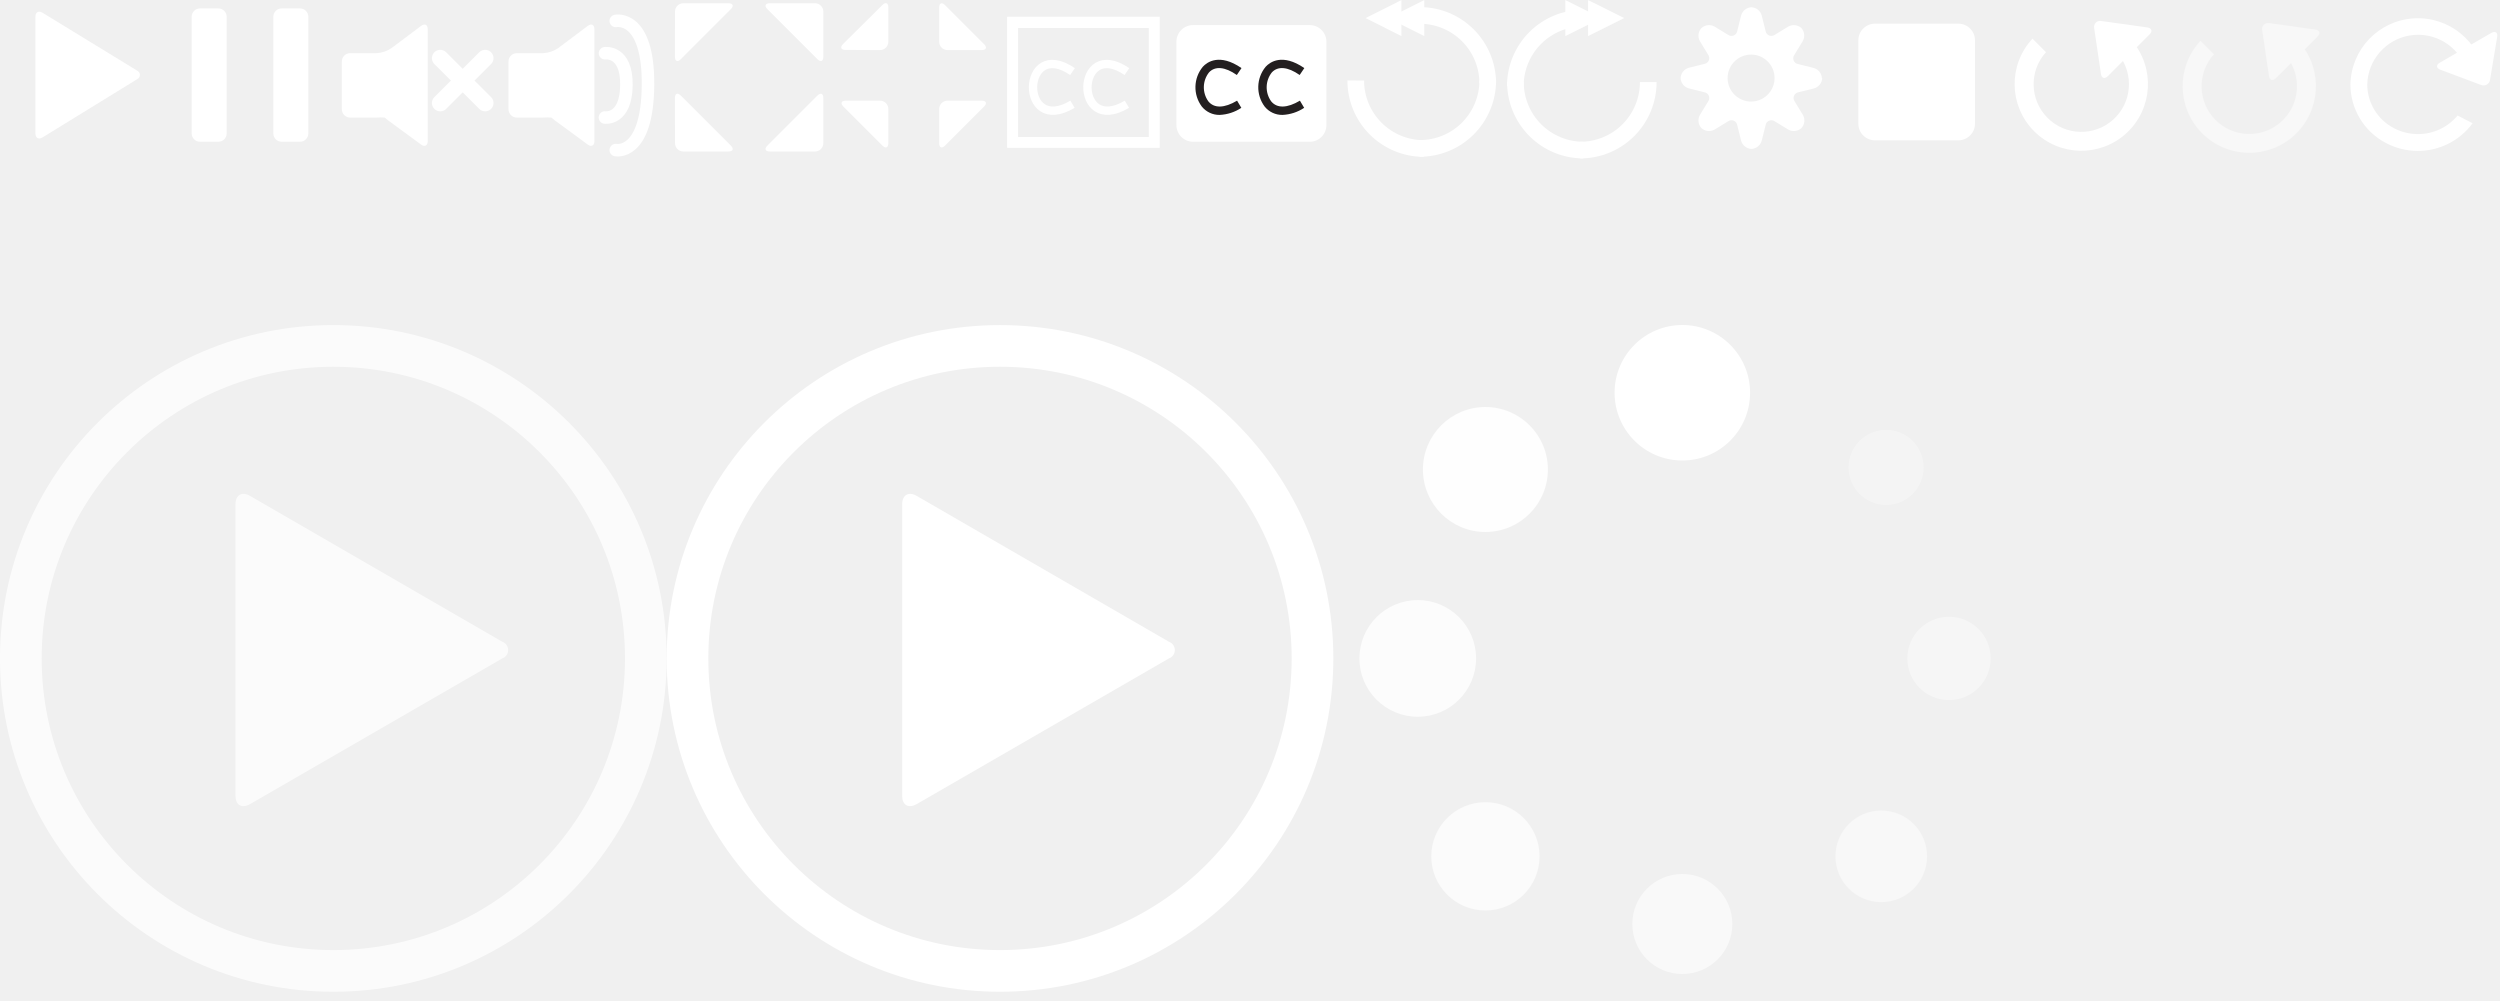
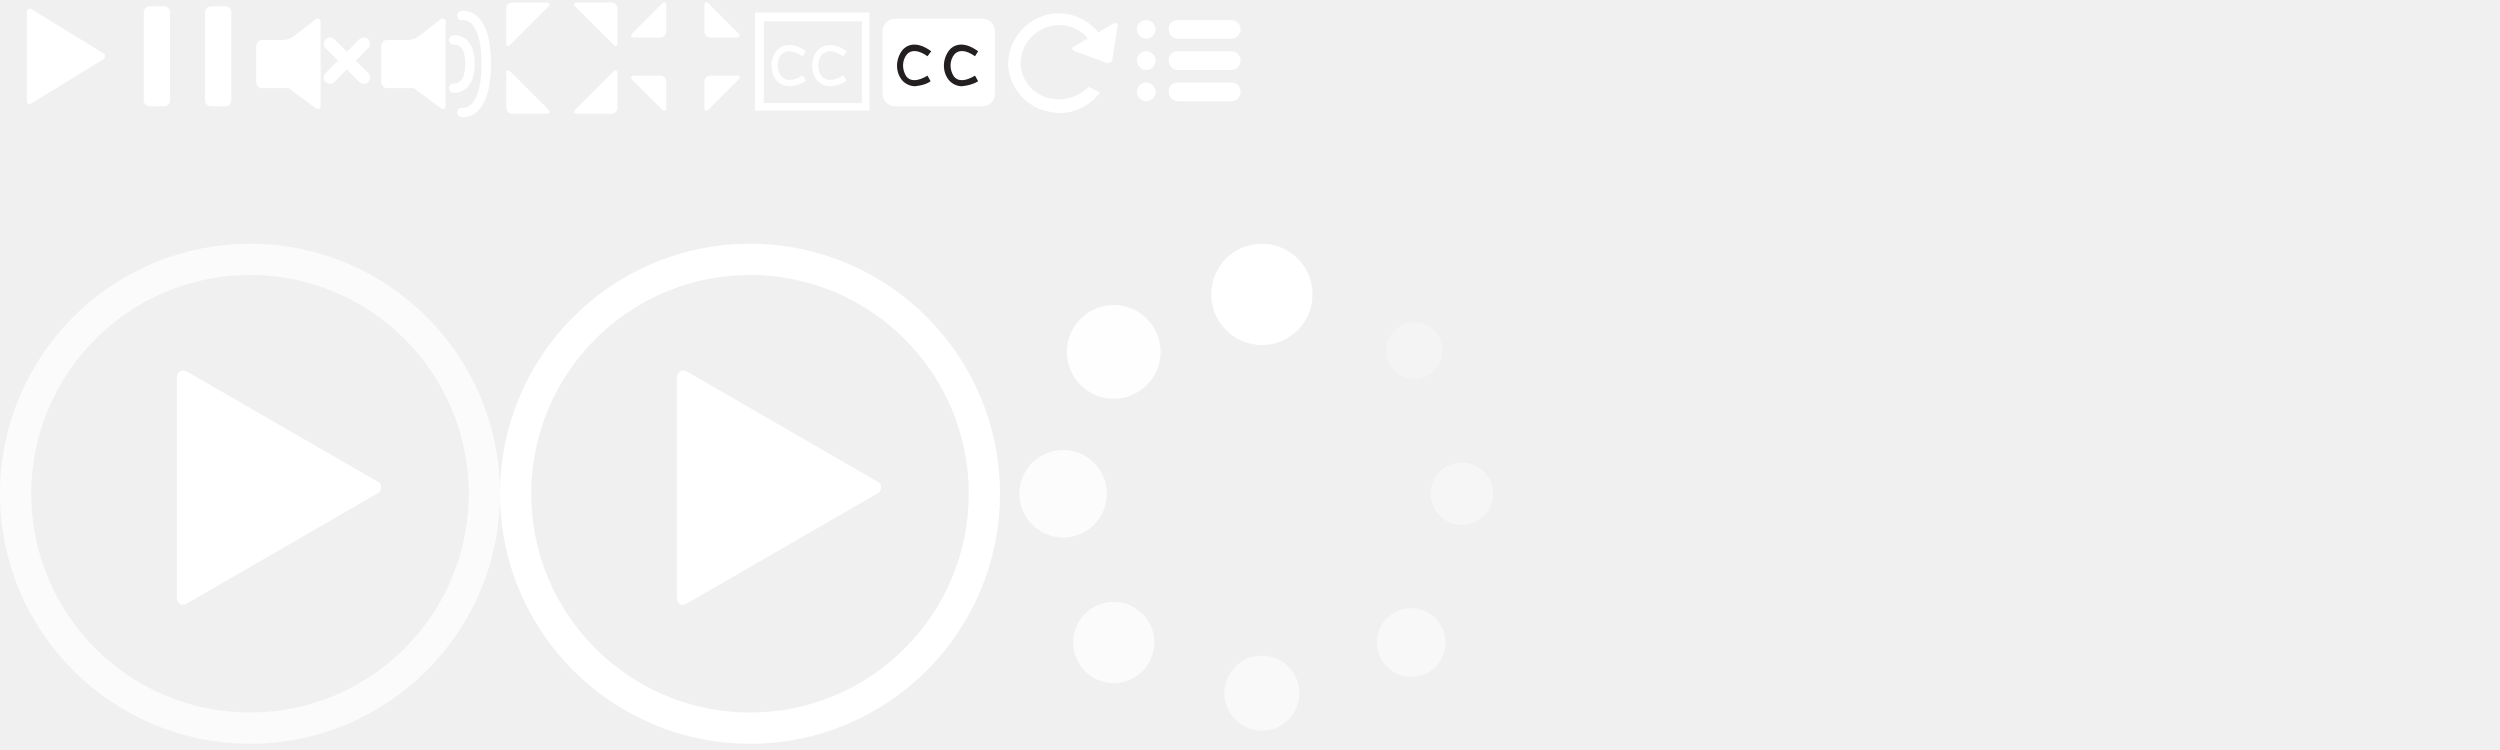
- <svg xmlns="http://www.w3.org/2000/svg" version="1.1" x="0px" y="0px" width="300px" height="120px" viewBox="0 0 300 120" style="enable-background:new 0 0 300 120;" xml:space="preserve">
-   <g id="controls">
-     <g id="play_pause" data-name="play/pause">
-       <g id="play">
-         <g id="Polygon">
-           <path d="M16.31,9.48a.56.56,0,0,1,0,1l-11.38,7c-.47.29-.85.07-.85-.48V3c0-.55.38-.77.85-.48Z" transform="translate(0.17 -0.99)" style="fill: #fff" />
-         </g>
-       </g>
-     </g>
-     <g id="pause">
-       <g>
-         <rect x="23" y="1.01" width="4.2" height="16" rx="1" ry="1" style="fill: #fff" />
-         <rect x="32.8" y="1.01" width="4.2" height="16" rx="1" ry="1" style="fill: #fff" />
-       </g>
-     </g>
-     <g id="fullscreen">
-       <g id="enter">
-         <path d="M80.83,2.38a1,1,0,0,1,1-1h5.41c.55,0,.68.32.29.71l-6,6c-.39.39-.71.26-.71-.29Z" transform="translate(0.17 -0.99)" style="fill: #fff" />
-         <path d="M80.83,18.17a1,1,0,0,0,1,1h5.41c.55,0,.68-.32.29-.71l-6-6c-.39-.39-.71-.26-.71.29Z" transform="translate(0.17 -0.99)" style="fill: #fff" />
-         <path d="M98.63,2.38a1,1,0,0,0-1-1H92.21c-.55,0-.68.32-.29.71l6,6c.39.39.71.26.71-.29Z" transform="translate(0.17 -0.99)" style="fill: #fff" />
-         <path d="M98.63,18.17a1,1,0,0,1-1,1H92.21c-.55,0-.68-.32-.29-.71l6-6c.39-.39.71-.26.71.29Z" transform="translate(0.17 -0.99)" style="fill: #fff" />
-       </g>
-     </g>
-     <g id="exit">
-       <g>
-         <path d="M112.53,6a1,1,0,0,0,1,1h4.1c.55,0,.68-.32.29-.71l-4.68-4.68c-.39-.39-.71-.26-.71.29Z" transform="translate(0.17 -0.99)" style="fill: #fff" />
-         <path d="M105.43,7a1,1,0,0,0,1-1V1.88c0-.55-.32-.68-.71-.29L101,6.27c-.39.39-.26.71.29.71Z" transform="translate(0.17 -0.99)" style="fill: #fff" />
-         <path d="M106.43,14.07a1,1,0,0,0-1-1h-4.1c-.55,0-.68.32-.29.71l4.68,4.68c.39.39.71.26.71-.29Z" transform="translate(0.17 -0.99)" style="fill: #fff" />
-         <path d="M113.53,13.07a1,1,0,0,0-1,1v4.1c0,.55.32.68.71.29l4.68-4.68c.39-.39.26-.71-.29-.71Z" transform="translate(0.17 -0.99)" style="fill: #fff" />
-       </g>
-     </g>
-     <g id="volume">
-       <path d="M66.8,6.77a3.51,3.51,0,0,1-1.8.6H61.85a1,1,0,0,0-1,1V14.1a1,1,0,0,0,1,1H65a6.28,6.28,0,0,1,1,0,8.5,8.5,0,0,0,.81.63l3.54,2.6c.44.33.81.14.81-.41V4.5c0-.55-.36-.73-.8-.4Z" transform="translate(0.17 -0.99)" style="fill: #fff" />
-       <g id="volume-2" data-name="volume">
-         <g id="soundbars">
-           <path d="M73.72,3.5s3.95-.81,3.87,7.73S73.72,19,73.72,19" transform="translate(0.17 -0.99)" style="fill: none;stroke: #fff;stroke-linecap: round;stroke-width: 1.5px" />
-           <path d="M72.43,7.38S75.06,7,75,11.23s-2.58,3.86-2.58,3.86" transform="translate(0.17 -0.99)" style="fill: none;stroke: #fff;stroke-linecap: round;stroke-width: 1.5px" />
-         </g>
-       </g>
-     </g>
-     <g id="closed_captions" data-name="closed captions">
-       <path d="M128.53,9.58c-6.17-4.21-6.46,7.77,0,3.92" transform="translate(0.17 -0.99)" style="fill: none;stroke: #fff" />
-       <path d="M135.06,9.58c-6.17-4.21-6.46,7.77,0,3.92" transform="translate(0.17 -0.99)" style="fill: none;stroke: #fff" />
-       <path d="M122,4.35h15.69V17.43H122ZM120.68,3V18.73H139V3Z" transform="translate(0.17 -0.99)" style="fill: #fff" />
-     </g>
-     <g id="muted">
-       <path d="M46.8,6.77a3.51,3.51,0,0,1-1.8.6H41.85a1,1,0,0,0-1,1V14.1a1,1,0,0,0,1,1H45a6.28,6.28,0,0,1,1,0,8.5,8.5,0,0,0,.81.63l3.54,2.6c.44.33.81.14.81-.41V4.5c0-.55-.36-.73-.8-.4Z" transform="translate(0.17 -0.99)" style="fill: #fff" />
-       <line x1="52.83" y1="6.98" x2="58.22" y2="12.36" style="fill: none;stroke: #fff;stroke-linecap: round;stroke-width: 2px" />
-       <line x1="52.83" y1="12.36" x2="58.22" y2="6.98" style="fill: none;stroke: #fff;stroke-linecap: round;stroke-width: 2px" />
-     </g>
-     <g id="skip_forward" data-name="skip forward">
-       <g id="play_pause-2" data-name="play/pause">
-         <g id="play-2" data-name="play">
-           <path id="Polygon-2" data-name="Polygon" d="M192,3.16l-4.33,2.16V1Z" transform="translate(0.17 -0.99)" style="fill: #fff" />
-         </g>
-       </g>
-       <g id="play_pause-3" data-name="play/pause">
-         <g id="play-3" data-name="play">
-           <path id="Polygon-3" data-name="Polygon" d="M194.73,3.16,190.4,5.32V1Z" transform="translate(0.17 -0.99)" style="fill: #fff" />
-         </g>
-       </g>
-       <path d="M189.83,3.16a8.15,8.15,0,0,0-8.16,8.16" transform="translate(0.17 -0.99)" style="fill: none;stroke: #fff;stroke-width: 2px" />
-       <path d="M181.68,10.83A8.15,8.15,0,0,0,189.83,19" transform="translate(0.17 -0.99)" style="fill: none;stroke: #fff;stroke-width: 2px" />
-       <path d="M189.46,19a8.15,8.15,0,0,0,8.16-8.16" transform="translate(0.17 -0.99)" style="fill: none;stroke: #fff;stroke-width: 2px" />
-     </g>
-     <g id="skipback">
-       <path d="M162.52,10.65a8.15,8.15,0,0,0,8.16,8.16" transform="translate(0.17 -0.99)" style="fill: none;stroke: #fff;stroke-width: 2px" />
-       <path d="M170.2,18.8a8.15,8.15,0,0,0,8.16-8.16" transform="translate(0.17 -0.99)" style="fill: none;stroke: #fff;stroke-width: 2px" />
-       <path d="M178.36,11a8.15,8.15,0,0,0-8.16-8.16" transform="translate(0.17 -0.99)" style="fill: none;stroke: #fff;stroke-width: 2px" />
-       <g id="play_pause-4" data-name="play/pause">
-         <g id="play-4" data-name="play">
-           <path id="Polygon-4" data-name="Polygon" d="M166.42,3.16l4.32,2.16V1Z" transform="translate(0.17 -0.99)" style="fill: #fff" />
-         </g>
-       </g>
-       <g id="play_pause-5" data-name="play/pause">
-         <g id="play-5" data-name="play">
-           <path id="Polygon-5" data-name="Polygon" d="M163.7,3.16,168,5.32V1Z" transform="translate(0.17 -0.99)" style="fill: #fff" />
-         </g>
-       </g>
-     </g>
-     <g id="close_captions" data-name="close captions">
-       <rect x="141.17" y="3.01" width="18" height="14" rx="2" ry="2" style="fill: #fff" />
-       <path d="M146.19,14.78a2.69,2.69,0,0,1-2.14-1A3.87,3.87,0,0,1,144.17,9c.51-.56,2-1.65,4.64.16l-.56.83c-1.43-1-2.62-1.09-3.34-.31a2.89,2.89,0,0,0-.08,3.47c.7.86,1.92.83,3.45-.08l.51.86A5.13,5.13,0,0,1,146.19,14.78Z" transform="translate(0.17 -0.99)" style="fill: #231f20" />
-       <path d="M153.73,14.78a2.69,2.69,0,0,1-2.14-1A3.87,3.87,0,0,1,151.71,9c.51-.56,2-1.65,4.64.16l-.56.83c-1.43-1-2.62-1.09-3.34-.31a2.89,2.89,0,0,0-.08,3.47c.7.86,1.92.83,3.45-.08l.51.86A5.13,5.13,0,0,1,153.73,14.78Z" transform="translate(0.17 -0.99)" style="fill: #231f20" />
-     </g>
-     <path d="M218.46,10.38a1.35,1.35,0,0,0-1-1.24l-1.85-.46a.7.7,0,0,1-.46-1.1l1-1.64A1.35,1.35,0,0,0,216,4.36h0a1.35,1.35,0,0,0-1.56-.19l-1.64,1a.7.7,0,0,1-1.1-.46l-.46-1.85a1.35,1.35,0,0,0-1.24-1h0a1.35,1.35,0,0,0-1.24,1l-.46,1.85a.7.7,0,0,1-1.1.46l-1.64-1a1.35,1.35,0,0,0-1.56.19h0a1.35,1.35,0,0,0-.19,1.56l1,1.64a.7.7,0,0,1-.46,1.1l-1.85.46a1.35,1.35,0,0,0-1,1.24h0a1.35,1.35,0,0,0,1,1.24l1.85.46a.7.7,0,0,1,.46,1.1l-1,1.64a1.35,1.35,0,0,0,.19,1.56h0a1.35,1.35,0,0,0,1.56.19l1.64-1a.7.7,0,0,1,1.1.46l.46,1.85a1.35,1.35,0,0,0,1.24,1h0a1.35,1.35,0,0,0,1.24-1l.46-1.85a.7.7,0,0,1,1.1-.46l1.64,1a1.35,1.35,0,0,0,1.56-.19h0a1.35,1.35,0,0,0,.19-1.56l-1-1.64a.7.7,0,0,1,.46-1.1l1.85-.46a1.35,1.35,0,0,0,1-1.24Zm-5.68,0A2.82,2.82,0,1,1,210,7.54,2.82,2.82,0,0,1,212.78,10.36Z" transform="translate(0.17 -0.99)" style="fill: #fff" />
-     <rect x="223" y="2.84" width="14" height="14" rx="2" ry="2" style="fill: #fff" />
-     <g id="loop">
-       <path d="M254.05,7.52a5.72,5.72,0,1,1-8.7-.27l-1.62-1.62a8,8,0,1,0,11.94.26Z" transform="translate(0.17 -0.99)" style="fill: #fff" />
-       <g id="play_pause-6" data-name="play/pause">
-         <g id="play-6" data-name="play">
-           <g id="Polygon-6" data-name="Polygon">
-             <path d="M251.13,4.36a.72.72,0,0,1,.85-.85l5.52.77c.54.08.67.46.28.84l-5,5c-.39.39-.77.26-.84-.28Z" transform="translate(0.17 -0.99)" style="fill: #fff" />
-           </g>
-         </g>
-       </g>
-     </g>
-     <g id="loop_off" data-name="loop off" style="opacity: 0.5">
-       <path d="M274.21,7.77a5.72,5.72,0,1,1-8.7-.27l-1.62-1.62a8,8,0,1,0,11.94.26Z" transform="translate(0.17 -0.99)" style="fill: #fff" />
-       <g id="play_pause-7" data-name="play/pause">
-         <g id="play-7" data-name="play">
-           <g id="Polygon-7" data-name="Polygon">
-             <path d="M271.29,4.61a.72.72,0,0,1,.85-.85l5.52.77c.54.08.67.46.28.84l-5,5c-.39.39-.77.26-.84-.28Z" transform="translate(0.17 -0.99)" style="fill: #fff" />
-           </g>
-         </g>
-       </g>
-     </g>
-   </g>
-   <g id="big_play" data-name="big play">
-     <g id="big_play_-_light" data-name="big play - light">
-       <g id="Polygon-8" data-name="Polygon" style="opacity: 0.75;isolation: isolate">
-         <path d="M60.1,78a1.06,1.06,0,0,1,0,2L29.82,97.49c-1,.55-1.73.1-1.73-1v-35c0-1.1.78-1.55,1.73-1Z" transform="translate(0.17 -0.99)" style="fill: #fff" />
-       </g>
-       <path id="Ellipse" d="M2.33,80a37.5,37.5,0,1,1,37.5,37.5A37.5,37.5,0,0,1,2.33,80Z" transform="translate(0.17 -0.99)" style="fill: none;stroke: #fff;stroke-width: 5px;opacity: 0.75;isolation: isolate" />
-     </g>
-     <g id="big_play_hover" data-name="big play hover">
-       <g id="Polygon2">
-         <path d="M140.1,78a1.06,1.06,0,0,1,0,2L109.82,97.49c-1,.55-1.73.1-1.73-1v-35c0-1.1.78-1.55,1.73-1Z" transform="translate(0.17 -0.99)" style="fill: #fff" />
-       </g>
-       <path id="Ellipse2" d="M82.33,80a37.5,37.5,0,1,1,37.5,37.5A37.5,37.5,0,0,1,82.33,80Z" transform="translate(0.17 -0.99)" style="fill: none;stroke: #fff;stroke-width: 5px" />
-     </g>
-     <g id="Loading">
-       <circle cx="201.88" cy="47.13" r="8.13" style="fill: #fff" />
-       <circle cx="233.88" cy="79.01" r="5" style="fill: #fff;opacity: 0.4" />
-       <circle cx="201.88" cy="110.88" r="6" style="fill: #fff;opacity: 0.6" />
-       <circle cx="170.13" cy="79.01" r="7" style="fill: #fff;opacity: 0.8" />
-       <circle cx="178.25" cy="56.34" r="7.5" style="fill: #fff;opacity: 0.9" />
-       <circle cx="226.33" cy="56.09" r="4.5" style="fill: #fff;opacity: 0.3" />
-       <circle cx="225.75" cy="102.76" r="5.5" style="fill: #fff;opacity: 0.5" />
-       <circle cx="178.25" cy="102.76" r="6.5" style="fill: #fff;opacity: 0.7" />
-     </g>
-   </g>
-   <g id="Guides">
-     <g id="play_pause-8" data-name="play/pause">
-       <g id="play-8" data-name="play">
-         <g id="Polygon-9" data-name="Polygon">
-           <path d="M298.64,10.54a.79.79,0,0,1-1.1.64l-4.86-1.82c-.51-.19-.55-.58-.07-.85l6.18-3.57c.48-.27.79-.06.7.49Z" transform="translate(0.17 -0.99)" style="fill: #fff" />
-         </g>
-       </g>
-     </g>
-     <path id="replay" d="M290,17.08a6.22,6.22,0,0,1-2.9-.71,5.94,5.94,0,0,1-3.2-5.24,6.11,6.11,0,0,1,11.87-1.89l.1-.15L298,10.15a8.1,8.1,0,0,0-16.12,1,7.93,7.93,0,0,0,4.26,7,8.22,8.22,0,0,0,3.83.95,8.13,8.13,0,0,0,6.57-3.32l-1.8-.93A6.14,6.14,0,0,1,290,17.08Z" transform="translate(0.17 -0.99)" style="fill: #fff" />
-   </g>
+ <svg xmlns="http://www.w3.org/2000/svg" width="400" height="120" viewBox="0 0 400 120">
+   <style>.st0{fill:#FFFFFF;width:16px;height:16px} .st1{fill:none;stroke:#FFFFFF;stroke-width:1.5;stroke-linecap:round;} .st2{fill:none;stroke:#FFFFFF;stroke-width:2;stroke-linecap:round;} .st3{fill:none;stroke:#FFFFFF;} .st4{fill:#231F20;} .st5{opacity:0.75;fill:none;stroke:#FFFFFF;stroke-width:5;enable-background:new;} .st6{fill:none;stroke:#FFFFFF;stroke-width:5;} .st7{opacity:0.4;fill:#FFFFFF;enable-background:new;} .st8{opacity:0.6;fill:#FFFFFF;enable-background:new;} .st9{opacity:0.8;fill:#FFFFFF;enable-background:new;} .st10{opacity:0.9;fill:#FFFFFF;enable-background:new;} .st11{opacity:0.3;fill:#FFFFFF;enable-background:new;} .st12{opacity:0.5;fill:#FFFFFF;enable-background:new;} .st13{opacity:0.7;fill:#FFFFFF;enable-background:new;}</style>
+   <path class="st0" d="M16.5 8.5c.3.1.4.5.2.8-.1.1-.1.2-.2.2l-11.4 7c-.5.3-.8.1-.8-.5V2c0-.5.4-.8.8-.5l11.4 7z" />
+   <path class="st0" d="M24 1h2.2c.6 0 1 .4 1 1v14c0 .6-.4 1-1 1H24c-.6 0-1-.4-1-1V2c0-.5.4-1 1-1zm9.8 0H36c.6 0 1 .4 1 1v14c0 .6-.4 1-1 1h-2.2c-.6 0-1-.4-1-1V2c0-.5.4-1 1-1z" />
+   <path class="st0" d="M81 1.4c0-.6.4-1 1-1h5.4c.6 0 .7.3.3.7l-6 6c-.4.4-.7.3-.7-.3V1.4zm0 15.8c0 .6.4 1 1 1h5.4c.6 0 .7-.3.3-.7l-6-6c-.4-.4-.7-.3-.7.3v5.4zM98.8 1.4c0-.6-.4-1-1-1h-5.4c-.6 0-.7.3-.3.7l6 6c.4.4.7.3.7-.3V1.4zm0 15.8c0 .6-.4 1-1 1h-5.4c-.6 0-.7-.3-.3-.7l6-6c.4-.4.7-.3.7.3v5.4z" />
+   <path class="st0" d="M112.7 5c0 .6.4 1 1 1h4.1c.6 0 .7-.3.3-.7L113.4.6c-.4-.4-.7-.3-.7.3V5zm-7.1 1c.6 0 1-.4 1-1V.9c0-.6-.3-.7-.7-.3l-4.7 4.7c-.4.4-.3.7.3.7h4.1zm1 7.1c0-.6-.4-1-1-1h-4.1c-.6 0-.7.3-.3.7l4.7 4.7c.4.4.7.3.7-.3v-4.1zm7.1-1c-.6 0-1 .4-1 1v4.1c0 .5.3.7.7.3l4.7-4.7c.4-.4.3-.7-.3-.7h-4.1z" />
+   <path class="st0" d="M67 5.8c-.5.4-1.2.6-1.8.6H62c-.6 0-1 .4-1 1v5.7c0 .6.4 1 1 1h4.2c.3.2.5.4.8.6l3.5 2.6c.4.3.8.1.8-.4V3.5c0-.5-.4-.7-.8-.4L67 5.8z" />
+   <path class="st1" d="M73.9 2.5s3.9-.8 3.9 7.7-3.9 7.8-3.9 7.8" />
+   <path class="st1" d="M72.6 6.4s2.6-.4 2.6 3.8-2.6 3.9-2.6 3.9" />
+   <path class="st0" d="M47 5.8c-.5.4-1.2.6-1.8.6H42c-.6 0-1 .4-1 1v5.7c0 .6.4 1 1 1h4.2c.3.2.5.4.8.6l3.5 2.6c.4.3.8.1.8-.4V3.5c0-.5-.4-.7-.8-.4L47 5.8z" />
+   <path class="st2" d="M52.8 7l5.4 5.4m-5.4 0L58.2 7" />
+   <path class="st3" d="M128.7 8.6c-6.2-4.2-6.5 7.8 0 3.9m6.5-3.9c-6.2-4.2-6.5 7.8 0 3.9" />
+   <path class="st0" d="M122.2 3.4h15.7v13.1h-15.7V3.4zM120.8 2v15.7h18.3V2h-18.3z" />
+   <path class="st0" d="M143.2 3h14c1.1 0 2 .9 2 2v10c0 1.1-.9 2-2 2h-14c-1.1 0-2-.9-2-2V5c0-1.1.9-2 2-2z" />
+   <path class="st4" d="M146.4 13.8c-.8 0-1.6-.4-2.1-1-1.1-1.4-1-3.4.1-4.8.5-.6 2-1.7 4.6.2l-.6.8c-1.4-1-2.6-1.1-3.3-.3-.8 1-.8 2.4-.1 3.5.7.9 1.9.8 3.4-.1l.5.9c-.7.5-1.6.7-2.5.8zm7.5 0c-.8 0-1.6-.4-2.1-1-1.1-1.4-1-3.4.1-4.8.5-.6 2-1.7 4.6.2l-.5.8c-1.4-1-2.6-1.1-3.3-.3-.8 1-.8 2.4-.1 3.5.7.9 1.9.8 3.4-.1l.5.9c-.8.5-1.7.7-2.6.8z" />
+   <path class="st0" d="M60.3 77c.6.2.8.8.6 1.4-.1.3-.3.5-.6.6L30 96.5c-1 .6-1.7.1-1.7-1v-35c0-1.1.8-1.5 1.7-1L60.3 77z" />
+   <path class="st5" d="M2.5 79c0-20.7 16.8-37.5 37.5-37.5S77.5 58.3 77.5 79 60.7 116.5 40 116.5 2.5 99.7 2.5 79z" />
+   <path class="st0" d="M140.3 77c.6.2.8.8.6 1.4-.1.3-.3.5-.6.6L110 96.5c-1 .6-1.7.1-1.7-1v-35c0-1.1.8-1.5 1.7-1L140.3 77z" />
+   <path class="st6" d="M82.5 79c0-20.7 16.8-37.5 37.5-37.5s37.5 16.8 37.5 37.5-16.8 37.5-37.5 37.5S82.5 99.7 82.5 79z" />
+   <circle class="st0" cx="201.9" cy="47.1" r="8.1" />
+   <circle class="st7" cx="233.9" cy="79" r="5" />
+   <circle class="st8" cx="201.9" cy="110.9" r="6" />
+   <circle class="st9" cx="170.1" cy="79" r="7" />
+   <circle class="st10" cx="178.2" cy="56.3" r="7.5" />
+   <circle class="st11" cx="226.3" cy="56.1" r="4.5" />
+   <circle class="st12" cx="225.8" cy="102.8" r="5.5" />
+   <circle class="st13" cx="178.2" cy="102.8" r="6.5" />
+   <path class="st0" d="M178 9.4c0 .4-.4.7-.9.7-.1 0-.2 0-.2-.1L172 8.2c-.5-.2-.6-.6-.1-.8l6.2-3.6c.5-.3.8-.1.7.5l-.8 5.1z" />
+   <path class="st0" d="M169.4 15.9c-1 0-2-.2-2.9-.7-2-1-3.2-3-3.2-5.2.1-3.4 2.9-6 6.3-6 2.5.1 4.8 1.7 5.6 4.1l.1-.1 2.1 1.1c-.6-4.4-4.7-7.5-9.1-6.9-3.9.6-6.9 3.9-7 7.9 0 2.9 1.7 5.6 4.3 7 1.2.6 2.5.9 3.8 1 2.6 0 5-1.2 6.6-3.3l-1.8-.9c-1.2 1.2-3 2-4.8 2z" />
+   <path class="st0" d="M183.4 3.2c.8 0 1.5.7 1.5 1.5s-.7 1.5-1.5 1.5-1.5-.7-1.5-1.5c0-.9.7-1.5 1.5-1.5zm5.1 0h8.5c.9 0 1.5.7 1.5 1.5s-.7 1.5-1.5 1.5h-8.5c-.9 0-1.5-.7-1.5-1.5-.1-.9.6-1.5 1.5-1.5zm-5.1 5c.8 0 1.5.7 1.5 1.5s-.7 1.5-1.5 1.5-1.5-.7-1.5-1.5c0-.9.7-1.5 1.5-1.5zm5.1 0h8.5c.9 0 1.5.7 1.5 1.5s-.7 1.5-1.5 1.5h-8.5c-.9 0-1.5-.7-1.5-1.5-.1-.9.6-1.5 1.5-1.5zm-5.1 5c.8 0 1.5.7 1.5 1.5s-.7 1.5-1.5 1.5-1.5-.7-1.5-1.5c0-.9.7-1.5 1.5-1.5zm5.1 0h8.5c.9 0 1.5.7 1.5 1.5s-.7 1.5-1.5 1.5h-8.5c-.9 0-1.5-.7-1.5-1.5-.1-.9.6-1.5 1.5-1.5z" />
</svg>
